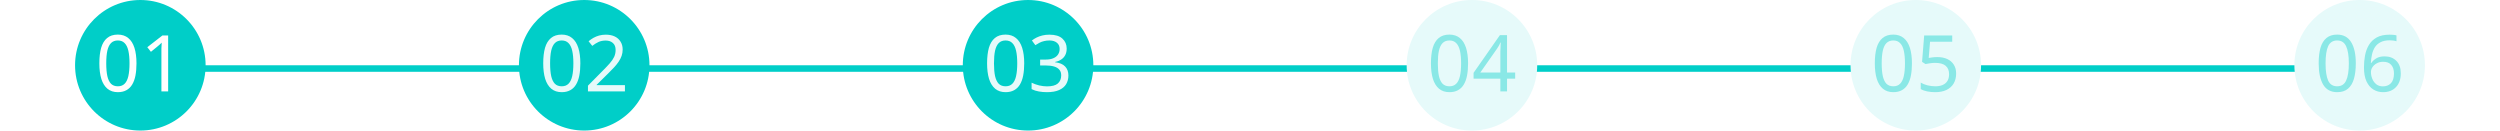
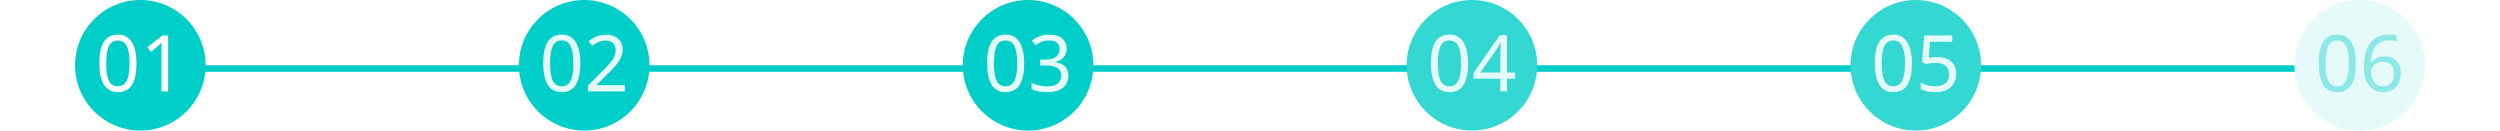
<svg xmlns="http://www.w3.org/2000/svg" width="383" height="20" viewBox="0 0 383 20" fill="none">
  <path fill-rule="evenodd" clip-rule="evenodd" d="M359 10.5C359 10.776 358.776 11 358.5 11H20.5C20.224 11 20 10.776 20 10.5V10.5C20 10.224 20.224 10 20.5 10H358.5C358.776 10 359 10.224 359 10.5V10.5Z" fill="#00CEC8" />
  <circle cx="21.5" cy="10" r="10" fill="#00CEC8" />
  <path d="M20.909 9.704C20.909 10.4 20.857 11.02 20.753 11.564C20.649 12.108 20.481 12.572 20.249 12.956C20.025 13.332 19.729 13.62 19.361 13.82C19.001 14.02 18.565 14.12 18.053 14.12C17.413 14.12 16.881 13.944 16.457 13.592C16.041 13.24 15.729 12.736 15.521 12.08C15.321 11.416 15.221 10.624 15.221 9.704C15.221 8.776 15.313 7.984 15.497 7.328C15.689 6.672 15.993 6.172 16.409 5.828C16.825 5.476 17.373 5.3 18.053 5.3C18.693 5.3 19.225 5.476 19.649 5.828C20.073 6.172 20.389 6.672 20.597 7.328C20.805 7.984 20.909 8.776 20.909 9.704ZM16.277 9.704C16.277 10.488 16.333 11.14 16.445 11.66C16.565 12.18 16.753 12.572 17.009 12.836C17.273 13.092 17.621 13.22 18.053 13.22C18.485 13.22 18.829 13.092 19.085 12.836C19.349 12.58 19.541 12.192 19.661 11.672C19.781 11.144 19.841 10.488 19.841 9.704C19.841 8.92 19.781 8.272 19.661 7.76C19.541 7.24 19.349 6.852 19.085 6.596C18.829 6.332 18.485 6.2 18.053 6.2C17.621 6.2 17.273 6.332 17.009 6.596C16.753 6.852 16.565 7.24 16.445 7.76C16.333 8.272 16.277 8.92 16.277 9.704ZM25.76 14H24.728V8.012C24.728 7.78 24.728 7.584 24.728 7.424C24.736 7.264 24.744 7.116 24.752 6.98C24.76 6.836 24.768 6.688 24.776 6.536C24.648 6.664 24.532 6.772 24.428 6.86C24.324 6.948 24.192 7.06 24.032 7.196L23.12 7.94L22.568 7.232L24.884 5.432H25.76V14Z" fill="#FEFEFE" />
  <circle cx="89.5" cy="10" r="10" fill="#00CEC8" />
-   <path d="M88.909 9.704C88.909 10.4 88.857 11.02 88.753 11.564C88.649 12.108 88.481 12.572 88.249 12.956C88.025 13.332 87.729 13.62 87.361 13.82C87.001 14.02 86.565 14.12 86.053 14.12C85.413 14.12 84.881 13.944 84.457 13.592C84.041 13.24 83.729 12.736 83.521 12.08C83.321 11.416 83.221 10.624 83.221 9.704C83.221 8.776 83.313 7.984 83.497 7.328C83.689 6.672 83.993 6.172 84.409 5.828C84.825 5.476 85.373 5.3 86.053 5.3C86.693 5.3 87.225 5.476 87.649 5.828C88.073 6.172 88.389 6.672 88.597 7.328C88.805 7.984 88.909 8.776 88.909 9.704ZM84.277 9.704C84.277 10.488 84.333 11.14 84.445 11.66C84.565 12.18 84.753 12.572 85.009 12.836C85.273 13.092 85.621 13.22 86.053 13.22C86.485 13.22 86.829 13.092 87.085 12.836C87.349 12.58 87.541 12.192 87.661 11.672C87.781 11.144 87.841 10.488 87.841 9.704C87.841 8.92 87.781 8.272 87.661 7.76C87.541 7.24 87.349 6.852 87.085 6.596C86.829 6.332 86.485 6.2 86.053 6.2C85.621 6.2 85.273 6.332 85.009 6.596C84.753 6.852 84.565 7.24 84.445 7.76C84.333 8.272 84.277 8.92 84.277 9.704ZM95.74 14H90.076V13.124L92.32 10.856C92.752 10.424 93.116 10.04 93.412 9.704C93.708 9.368 93.932 9.04 94.084 8.72C94.236 8.392 94.312 8.036 94.312 7.652C94.312 7.18 94.172 6.824 93.892 6.584C93.612 6.336 93.248 6.212 92.8 6.212C92.384 6.212 92.016 6.284 91.696 6.428C91.384 6.572 91.064 6.772 90.736 7.028L90.172 6.32C90.396 6.128 90.64 5.956 90.904 5.804C91.176 5.652 91.468 5.532 91.78 5.444C92.1 5.356 92.44 5.312 92.8 5.312C93.336 5.312 93.796 5.404 94.18 5.588C94.564 5.772 94.86 6.036 95.068 6.38C95.284 6.716 95.392 7.12 95.392 7.592C95.392 7.928 95.34 8.248 95.236 8.552C95.132 8.848 94.984 9.14 94.792 9.428C94.6 9.716 94.368 10.008 94.096 10.304C93.824 10.6 93.524 10.908 93.196 11.228L91.408 12.992V13.04H95.74V14Z" fill="#E6FAFA" />
+   <path d="M88.909 9.704C88.909 10.624 88.813 11.416 88.621 12.08C88.429 12.736 88.125 13.24 87.709 13.592C87.293 13.944 86.741 14.12 86.053 14.12C85.085 14.12 84.369 13.732 83.905 12.956C83.449 12.172 83.221 11.088 83.221 9.704C83.221 8.776 83.313 7.984 83.497 7.328C83.689 6.672 83.993 6.172 84.409 5.828C84.825 5.476 85.373 5.3 86.053 5.3C87.013 5.3 87.729 5.688 88.201 6.464C88.673 7.232 88.909 8.312 88.909 9.704ZM84.277 9.704C84.277 10.88 84.409 11.76 84.673 12.344C84.945 12.928 85.405 13.22 86.053 13.22C86.693 13.22 87.149 12.932 87.421 12.356C87.701 11.772 87.841 10.888 87.841 9.704C87.841 8.536 87.701 7.66 87.421 7.076C87.149 6.492 86.693 6.2 86.053 6.2C85.405 6.2 84.945 6.492 84.673 7.076C84.409 7.66 84.277 8.536 84.277 9.704ZM95.74 14H90.076V13.124L92.32 10.856C92.752 10.424 93.116 10.04 93.412 9.704C93.708 9.368 93.932 9.04 94.084 8.72C94.236 8.392 94.312 8.036 94.312 7.652C94.312 7.18 94.172 6.824 93.892 6.584C93.612 6.336 93.248 6.212 92.8 6.212C92.384 6.212 92.016 6.284 91.696 6.428C91.384 6.572 91.064 6.772 90.736 7.028L90.172 6.32C90.508 6.04 90.892 5.804 91.324 5.612C91.764 5.412 92.256 5.312 92.8 5.312C93.6 5.312 94.232 5.516 94.696 5.924C95.16 6.324 95.392 6.88 95.392 7.592C95.392 8.04 95.3 8.46 95.116 8.852C94.932 9.244 94.676 9.632 94.348 10.016C94.02 10.392 93.636 10.796 93.196 11.228L91.408 12.992V13.04H95.74V14Z" fill="#E6FAFA" />
  <circle cx="157.5" cy="10" r="10" fill="#00CEC8" />
-   <path d="M156.909 9.704C156.909 10.4 156.857 11.02 156.753 11.564C156.649 12.108 156.481 12.572 156.249 12.956C156.025 13.332 155.729 13.62 155.361 13.82C155.001 14.02 154.565 14.12 154.053 14.12C153.413 14.12 152.881 13.944 152.457 13.592C152.041 13.24 151.729 12.736 151.521 12.08C151.321 11.416 151.221 10.624 151.221 9.704C151.221 8.776 151.313 7.984 151.497 7.328C151.689 6.672 151.993 6.172 152.409 5.828C152.825 5.476 153.373 5.3 154.053 5.3C154.693 5.3 155.225 5.476 155.649 5.828C156.073 6.172 156.389 6.672 156.597 7.328C156.805 7.984 156.909 8.776 156.909 9.704ZM152.277 9.704C152.277 10.488 152.333 11.14 152.445 11.66C152.565 12.18 152.753 12.572 153.009 12.836C153.273 13.092 153.621 13.22 154.053 13.22C154.485 13.22 154.829 13.092 155.085 12.836C155.349 12.58 155.541 12.192 155.661 11.672C155.781 11.144 155.841 10.488 155.841 9.704C155.841 8.92 155.781 8.272 155.661 7.76C155.541 7.24 155.349 6.852 155.085 6.596C154.829 6.332 154.485 6.2 154.053 6.2C153.621 6.2 153.273 6.332 153.009 6.596C152.753 6.852 152.565 7.24 152.445 7.76C152.333 8.272 152.277 8.92 152.277 9.704ZM163.416 7.436C163.416 7.82 163.344 8.152 163.2 8.432C163.056 8.712 162.848 8.94 162.576 9.116C162.312 9.292 162 9.416 161.64 9.488V9.536C162.328 9.616 162.84 9.832 163.176 10.184C163.512 10.536 163.68 10.996 163.68 11.564C163.68 12.06 163.564 12.504 163.332 12.896C163.1 13.28 162.74 13.58 162.252 13.796C161.772 14.012 161.152 14.12 160.392 14.12C159.944 14.12 159.528 14.084 159.144 14.012C158.76 13.948 158.392 13.828 158.04 13.652V12.668C158.4 12.844 158.788 12.984 159.204 13.088C159.62 13.184 160.02 13.232 160.404 13.232C161.172 13.232 161.724 13.084 162.06 12.788C162.404 12.484 162.576 12.068 162.576 11.54C162.576 11.18 162.48 10.892 162.288 10.676C162.104 10.452 161.832 10.288 161.472 10.184C161.112 10.08 160.68 10.028 160.176 10.028H159.348V9.128H160.188C160.66 9.128 161.052 9.06 161.364 8.924C161.684 8.788 161.924 8.6 162.084 8.36C162.252 8.112 162.336 7.828 162.336 7.508C162.336 7.092 162.196 6.772 161.916 6.548C161.636 6.316 161.256 6.2 160.776 6.2C160.472 6.2 160.196 6.232 159.948 6.296C159.7 6.352 159.468 6.436 159.252 6.548C159.044 6.652 158.832 6.776 158.616 6.92L158.088 6.2C158.296 6.04 158.532 5.892 158.796 5.756C159.068 5.62 159.368 5.512 159.696 5.432C160.024 5.352 160.38 5.312 160.764 5.312C161.66 5.312 162.324 5.512 162.756 5.912C163.196 6.312 163.416 6.82 163.416 7.436Z" fill="#E6FAFA" />
-   <circle cx="225.5" cy="10" r="10" fill="#E6FAFA" />
-   <path d="M224.909 9.704C224.909 10.4 224.857 11.02 224.753 11.564C224.649 12.108 224.481 12.572 224.249 12.956C224.025 13.332 223.729 13.62 223.361 13.82C223.001 14.02 222.565 14.12 222.053 14.12C221.413 14.12 220.881 13.944 220.457 13.592C220.041 13.24 219.729 12.736 219.521 12.08C219.321 11.416 219.221 10.624 219.221 9.704C219.221 8.776 219.313 7.984 219.497 7.328C219.689 6.672 219.993 6.172 220.409 5.828C220.825 5.476 221.373 5.3 222.053 5.3C222.693 5.3 223.225 5.476 223.649 5.828C224.073 6.172 224.389 6.672 224.597 7.328C224.805 7.984 224.909 8.776 224.909 9.704ZM220.277 9.704C220.277 10.488 220.333 11.14 220.445 11.66C220.565 12.18 220.753 12.572 221.009 12.836C221.273 13.092 221.621 13.22 222.053 13.22C222.485 13.22 222.829 13.092 223.085 12.836C223.349 12.58 223.541 12.192 223.661 11.672C223.781 11.144 223.841 10.488 223.841 9.704C223.841 8.92 223.781 8.272 223.661 7.76C223.541 7.24 223.349 6.852 223.085 6.596C222.829 6.332 222.485 6.2 222.053 6.2C221.621 6.2 221.273 6.332 221.009 6.596C220.753 6.852 220.565 7.24 220.445 7.76C220.333 8.272 220.277 8.92 220.277 9.704ZM232.124 12.056H230.876V14H229.856V12.056H225.752V11.156L229.784 5.384H230.876V11.108H232.124V12.056ZM229.856 8.408C229.856 8.2 229.856 8.012 229.856 7.844C229.864 7.668 229.872 7.504 229.88 7.352C229.888 7.2 229.892 7.056 229.892 6.92C229.9 6.776 229.908 6.64 229.916 6.512H229.868C229.804 6.664 229.724 6.828 229.628 7.004C229.532 7.18 229.44 7.328 229.352 7.448L226.784 11.108H229.856V8.408Z" fill="#8AE8E6" />
-   <circle cx="293.5" cy="10" r="10" fill="#E6FAFA" />
-   <path d="M292.909 9.704C292.909 10.4 292.857 11.02 292.753 11.564C292.649 12.108 292.481 12.572 292.249 12.956C292.025 13.332 291.729 13.62 291.361 13.82C291.001 14.02 290.565 14.12 290.053 14.12C289.413 14.12 288.881 13.944 288.457 13.592C288.041 13.24 287.729 12.736 287.521 12.08C287.321 11.416 287.221 10.624 287.221 9.704C287.221 8.776 287.313 7.984 287.497 7.328C287.689 6.672 287.993 6.172 288.409 5.828C288.825 5.476 289.373 5.3 290.053 5.3C290.693 5.3 291.225 5.476 291.649 5.828C292.073 6.172 292.389 6.672 292.597 7.328C292.805 7.984 292.909 8.776 292.909 9.704ZM288.277 9.704C288.277 10.488 288.333 11.14 288.445 11.66C288.565 12.18 288.753 12.572 289.009 12.836C289.273 13.092 289.621 13.22 290.053 13.22C290.485 13.22 290.829 13.092 291.085 12.836C291.349 12.58 291.541 12.192 291.661 11.672C291.781 11.144 291.841 10.488 291.841 9.704C291.841 8.92 291.781 8.272 291.661 7.76C291.541 7.24 291.349 6.852 291.085 6.596C290.829 6.332 290.485 6.2 290.053 6.2C289.621 6.2 289.273 6.332 289.009 6.596C288.753 6.852 288.565 7.24 288.445 7.76C288.333 8.272 288.277 8.92 288.277 9.704ZM296.8 8.744C297.384 8.744 297.892 8.844 298.324 9.044C298.756 9.244 299.088 9.532 299.32 9.908C299.56 10.276 299.68 10.728 299.68 11.264C299.68 11.856 299.552 12.368 299.296 12.8C299.04 13.224 298.672 13.552 298.192 13.784C297.72 14.008 297.148 14.12 296.476 14.12C296.036 14.12 295.62 14.08 295.228 14C294.844 13.92 294.52 13.804 294.256 13.652V12.656C294.544 12.832 294.892 12.972 295.3 13.076C295.716 13.172 296.112 13.22 296.488 13.22C296.912 13.22 297.28 13.156 297.592 13.028C297.912 12.892 298.16 12.688 298.336 12.416C298.512 12.136 298.6 11.788 298.6 11.372C298.6 10.812 298.428 10.384 298.084 10.088C297.74 9.784 297.196 9.632 296.452 9.632C296.228 9.632 295.972 9.652 295.684 9.692C295.396 9.732 295.164 9.772 294.988 9.812L294.46 9.476L294.784 5.432H299.08V6.392H295.684L295.48 8.876C295.616 8.852 295.8 8.824 296.032 8.792C296.264 8.76 296.52 8.744 296.8 8.744Z" fill="#8AE8E6" />
+   <path d="M156.909 9.704C156.909 10.624 156.813 11.416 156.621 12.08C156.429 12.736 156.125 13.24 155.709 13.592C155.293 13.944 154.741 14.12 154.053 14.12C153.085 14.12 152.369 13.732 151.905 12.956C151.449 12.172 151.221 11.088 151.221 9.704C151.221 8.776 151.313 7.984 151.497 7.328C151.689 6.672 151.993 6.172 152.409 5.828C152.825 5.476 153.373 5.3 154.053 5.3C155.013 5.3 155.729 5.688 156.201 6.464C156.673 7.232 156.909 8.312 156.909 9.704ZM152.277 9.704C152.277 10.88 152.409 11.76 152.673 12.344C152.945 12.928 153.405 13.22 154.053 13.22C154.693 13.22 155.149 12.932 155.421 12.356C155.701 11.772 155.841 10.888 155.841 9.704C155.841 8.536 155.701 7.66 155.421 7.076C155.149 6.492 154.693 6.2 154.053 6.2C153.405 6.2 152.945 6.492 152.673 7.076C152.409 7.66 152.277 8.536 152.277 9.704ZM163.416 7.436C163.416 8.012 163.256 8.472 162.936 8.816C162.616 9.152 162.184 9.376 161.64 9.488V9.536C162.328 9.616 162.84 9.832 163.176 10.184C163.512 10.536 163.68 10.996 163.68 11.564C163.68 12.06 163.564 12.504 163.332 12.896C163.1 13.28 162.74 13.58 162.252 13.796C161.772 14.012 161.152 14.12 160.392 14.12C159.944 14.12 159.528 14.084 159.144 14.012C158.76 13.948 158.392 13.828 158.04 13.652V12.668C158.4 12.844 158.788 12.984 159.204 13.088C159.62 13.184 160.02 13.232 160.404 13.232C161.172 13.232 161.724 13.084 162.06 12.788C162.404 12.484 162.576 12.068 162.576 11.54C162.576 11.004 162.364 10.62 161.94 10.388C161.524 10.148 160.936 10.028 160.176 10.028H159.348V9.128H160.188C160.892 9.128 161.424 8.98 161.784 8.684C162.152 8.388 162.336 7.996 162.336 7.508C162.336 7.092 162.196 6.772 161.916 6.548C161.636 6.316 161.256 6.2 160.776 6.2C160.312 6.2 159.916 6.268 159.588 6.404C159.26 6.54 158.936 6.712 158.616 6.92L158.088 6.2C158.392 5.96 158.768 5.752 159.216 5.576C159.672 5.4 160.188 5.312 160.764 5.312C161.66 5.312 162.324 5.512 162.756 5.912C163.196 6.312 163.416 6.82 163.416 7.436Z" fill="#E6FAFA" />
+   <circle cx="225.5" cy="10" r="10" fill="#33D8D3" />
+   <path d="M224.909 9.704C224.909 10.624 224.813 11.416 224.621 12.08C224.429 12.736 224.125 13.24 223.709 13.592C223.293 13.944 222.741 14.12 222.053 14.12C221.085 14.12 220.369 13.732 219.905 12.956C219.449 12.172 219.221 11.088 219.221 9.704C219.221 8.776 219.313 7.984 219.497 7.328C219.689 6.672 219.993 6.172 220.409 5.828C220.825 5.476 221.373 5.3 222.053 5.3C223.013 5.3 223.729 5.688 224.201 6.464C224.673 7.232 224.909 8.312 224.909 9.704ZM220.277 9.704C220.277 10.88 220.409 11.76 220.673 12.344C220.945 12.928 221.405 13.22 222.053 13.22C222.693 13.22 223.149 12.932 223.421 12.356C223.701 11.772 223.841 10.888 223.841 9.704C223.841 8.536 223.701 7.66 223.421 7.076C223.149 6.492 222.693 6.2 222.053 6.2C221.405 6.2 220.945 6.492 220.673 7.076C220.409 7.66 220.277 8.536 220.277 9.704ZM232.124 12.056H230.876V14H229.856V12.056H225.752V11.156L229.784 5.384H230.876V11.108H232.124V12.056ZM229.856 8.408C229.856 7.992 229.864 7.64 229.88 7.352C229.896 7.056 229.908 6.776 229.916 6.512H229.868C229.804 6.664 229.724 6.828 229.628 7.004C229.532 7.18 229.44 7.328 229.352 7.448L226.784 11.108H229.856V8.408Z" fill="#E6FAFA" />
+   <circle cx="293.5" cy="10" r="10" fill="#33D8D3" />
+   <path d="M292.909 9.704C292.909 10.624 292.813 11.416 292.621 12.08C292.429 12.736 292.125 13.24 291.709 13.592C291.293 13.944 290.741 14.12 290.053 14.12C289.085 14.12 288.369 13.732 287.905 12.956C287.449 12.172 287.221 11.088 287.221 9.704C287.221 8.776 287.313 7.984 287.497 7.328C287.689 6.672 287.993 6.172 288.409 5.828C288.825 5.476 289.373 5.3 290.053 5.3C291.013 5.3 291.729 5.688 292.201 6.464C292.673 7.232 292.909 8.312 292.909 9.704ZM288.277 9.704C288.277 10.88 288.409 11.76 288.673 12.344C288.945 12.928 289.405 13.22 290.053 13.22C290.693 13.22 291.149 12.932 291.421 12.356C291.701 11.772 291.841 10.888 291.841 9.704C291.841 8.536 291.701 7.66 291.421 7.076C291.149 6.492 290.693 6.2 290.053 6.2C289.405 6.2 288.945 6.492 288.673 7.076C288.409 7.66 288.277 8.536 288.277 9.704ZM296.8 8.744C297.68 8.744 298.38 8.964 298.9 9.404C299.42 9.844 299.68 10.464 299.68 11.264C299.68 12.152 299.396 12.852 298.828 13.364C298.268 13.868 297.484 14.12 296.476 14.12C296.036 14.12 295.62 14.08 295.228 14C294.844 13.92 294.52 13.804 294.256 13.652V12.656C294.544 12.832 294.892 12.972 295.3 13.076C295.716 13.172 296.112 13.22 296.488 13.22C297.12 13.22 297.628 13.072 298.012 12.776C298.404 12.472 298.6 12.004 298.6 11.372C298.6 10.812 298.428 10.384 298.084 10.088C297.74 9.784 297.196 9.632 296.452 9.632C296.228 9.632 295.972 9.652 295.684 9.692C295.396 9.732 295.164 9.772 294.988 9.812L294.46 9.476L294.784 5.432H299.08V6.392H295.684L295.48 8.876C295.616 8.852 295.8 8.824 296.032 8.792C296.264 8.76 296.52 8.744 296.8 8.744Z" fill="#E6FAFA" />
  <circle cx="361.5" cy="10" r="10" fill="#E6FAFA" />
  <path d="M360.909 9.704C360.909 10.624 360.813 11.416 360.621 12.08C360.429 12.736 360.125 13.24 359.709 13.592C359.293 13.944 358.741 14.12 358.053 14.12C357.085 14.12 356.369 13.732 355.905 12.956C355.449 12.172 355.221 11.088 355.221 9.704C355.221 8.776 355.313 7.984 355.497 7.328C355.689 6.672 355.993 6.172 356.409 5.828C356.825 5.476 357.373 5.3 358.053 5.3C359.013 5.3 359.729 5.688 360.201 6.464C360.673 7.232 360.909 8.312 360.909 9.704ZM356.277 9.704C356.277 10.88 356.409 11.76 356.673 12.344C356.945 12.928 357.405 13.22 358.053 13.22C358.693 13.22 359.149 12.932 359.421 12.356C359.701 11.772 359.841 10.888 359.841 9.704C359.841 8.536 359.701 7.66 359.421 7.076C359.149 6.492 358.693 6.2 358.053 6.2C357.405 6.2 356.945 6.492 356.673 7.076C356.409 7.66 356.277 8.536 356.277 9.704ZM362.16 10.34C362.16 9.724 362.212 9.12 362.316 8.528C362.428 7.928 362.624 7.388 362.904 6.908C363.192 6.42 363.592 6.032 364.104 5.744C364.616 5.456 365.276 5.312 366.084 5.312C366.252 5.312 366.436 5.32 366.636 5.336C366.844 5.352 367.012 5.38 367.14 5.42V6.32C366.996 6.272 366.832 6.236 366.648 6.212C366.472 6.188 366.292 6.176 366.108 6.176C365.556 6.176 365.096 6.268 364.728 6.452C364.36 6.636 364.068 6.888 363.852 7.208C363.644 7.528 363.492 7.896 363.396 8.312C363.3 8.728 363.24 9.172 363.216 9.644H363.288C363.472 9.364 363.728 9.128 364.056 8.936C364.384 8.736 364.804 8.636 365.316 8.636C366.06 8.636 366.66 8.864 367.116 9.32C367.572 9.768 367.8 10.408 367.8 11.24C367.8 12.136 367.552 12.84 367.056 13.352C366.568 13.864 365.908 14.12 365.076 14.12C364.532 14.12 364.04 13.984 363.6 13.712C363.16 13.44 362.808 13.024 362.544 12.464C362.288 11.904 362.16 11.196 362.16 10.34ZM365.064 13.232C365.568 13.232 365.976 13.072 366.288 12.752C366.6 12.424 366.756 11.92 366.756 11.24C366.756 10.696 366.616 10.264 366.336 9.944C366.064 9.624 365.652 9.464 365.1 9.464C364.724 9.464 364.396 9.544 364.116 9.704C363.836 9.856 363.616 10.052 363.456 10.292C363.304 10.532 363.228 10.78 363.228 11.036C363.228 11.38 363.296 11.724 363.432 12.068C363.568 12.404 363.772 12.684 364.044 12.908C364.316 13.124 364.656 13.232 365.064 13.232Z" fill="#8AE8E6" />
</svg>
